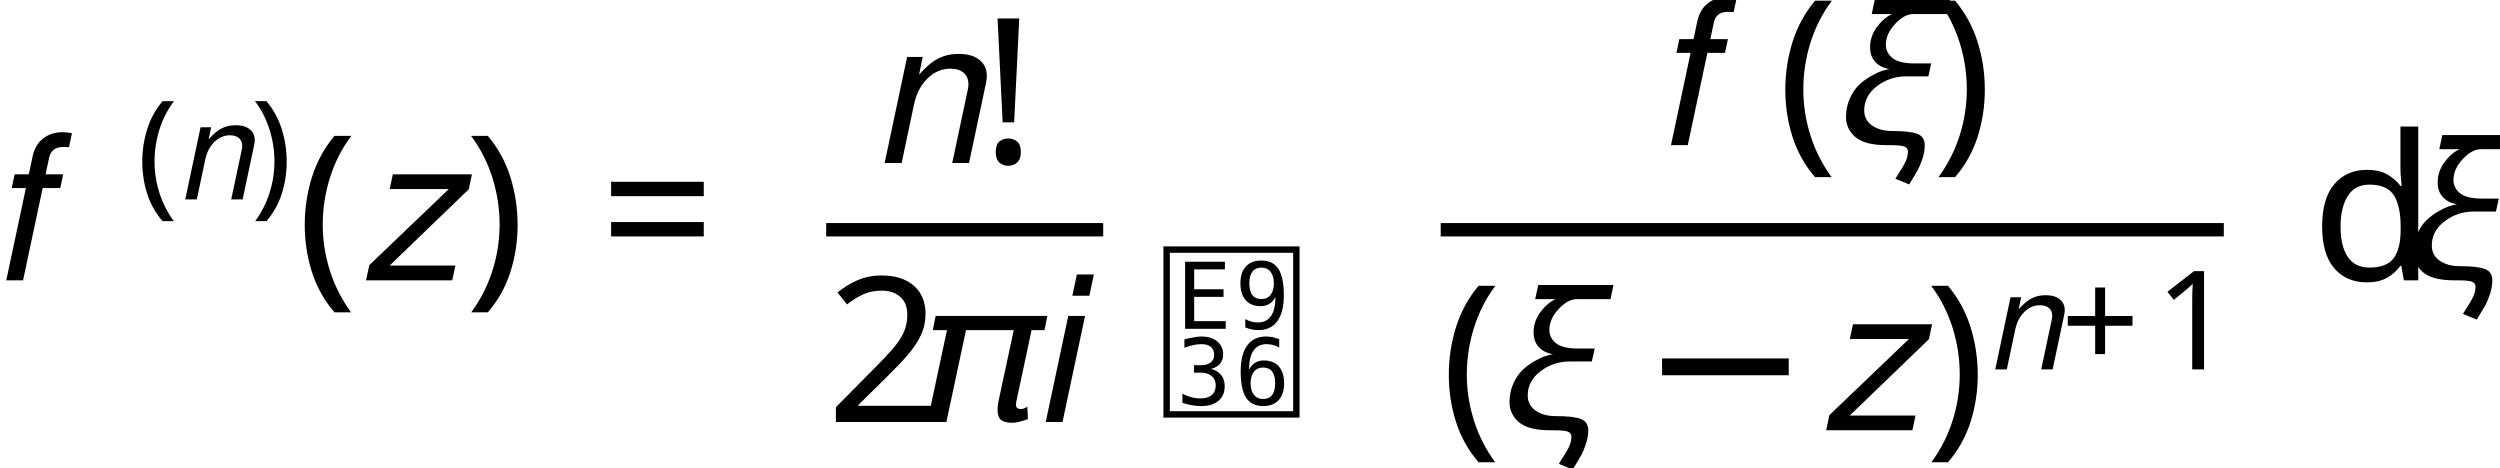
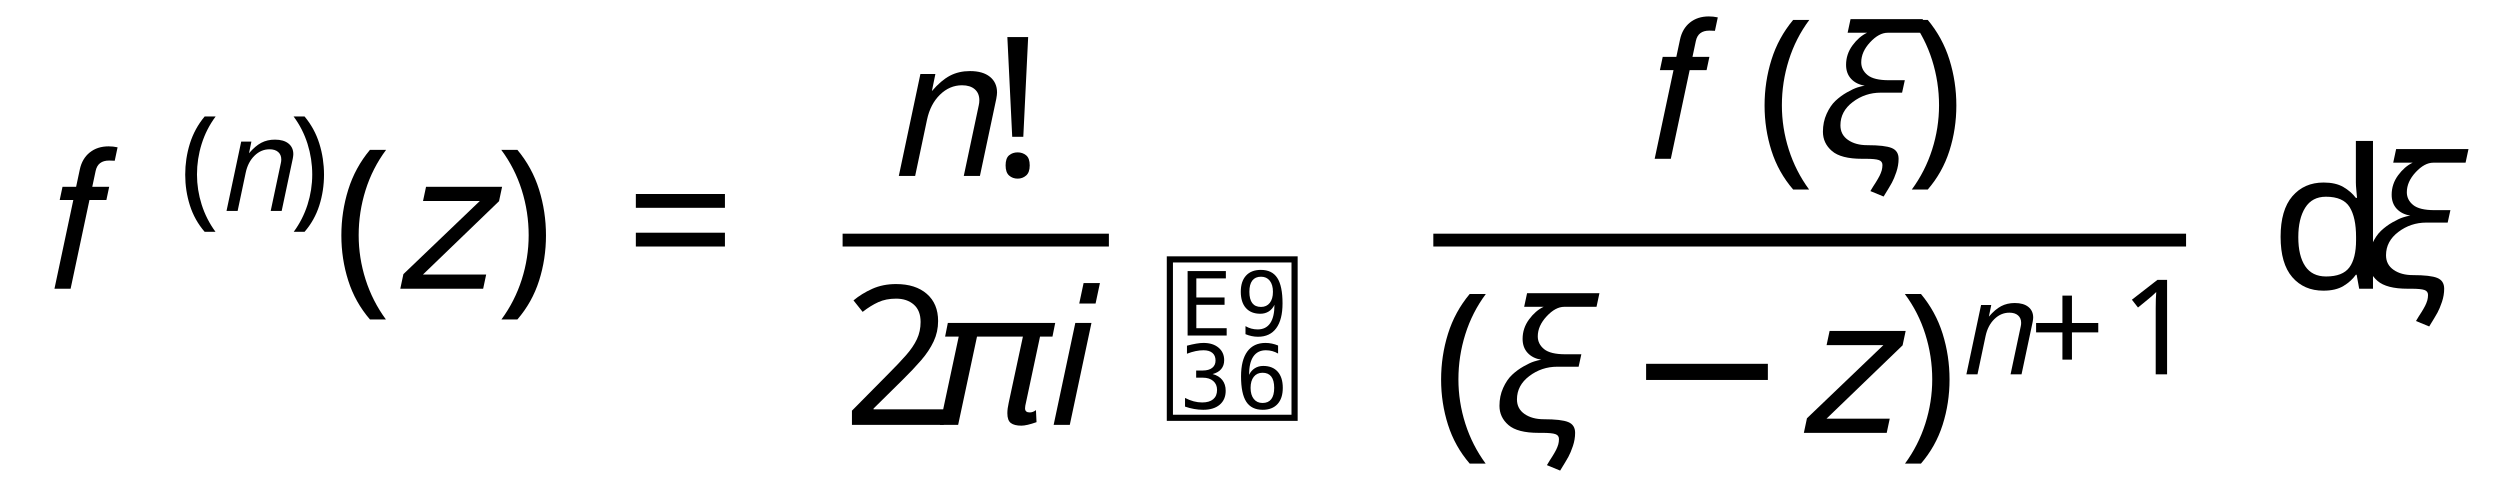
- <svg xmlns="http://www.w3.org/2000/svg" width="1186.163" height="221.757" viewBox="0 0 12355 2309">
+ <svg xmlns="http://www.w3.org/2000/svg" width="1233.971" height="240.861" viewBox="0 0 12853 2508">
  <defs>
    <style type="text/css">@font-face{font-family:rex;src:url('http://rex.breeden.cc/rex-xits.otf');}</style>
  </defs>
  <g font-family="rex" font-size="1000">
-     <text transform="translate(1, 1385)">𝑓</text>
-     <text transform="translate(676, 985) scale(0.68)">(</text>
-     <text transform="translate(902, 985) scale(0.68)">𝑛</text>
-     <text transform="translate(1240, 985) scale(0.68)">)</text>
-     <text transform="translate(1466, 1385)">(</text>
-     <text transform="translate(1799, 1385)">𝑧</text>
-     <text transform="translate(2298, 1385)">)</text>
-     <text transform="translate(2964, 1385)">=</text>
-     <text transform="translate(4352, 805)">𝑛</text>
-     <text transform="translate(4849, 805)">!</text>
-     <rect x="4083" y="1102" width="1369" height="66" fill="#000" />
-     <text transform="translate(4083, 2085)">2</text>
-     <text transform="translate(4583, 2085)">𝜋</text>
-     <text transform="translate(5141, 2085)">𝑖</text>
-     <text transform="translate(5718, 2000)"></text>
-     <text transform="translate(8228, 717)">𝑓</text>
-     <text transform="translate(8783, 717)">(</text>
-     <text transform="translate(9116, 717)">𝜉</text>
-     <text transform="translate(9549, 717)">)</text>
-     <rect x="7120" y="1102" width="3870" height="66" fill="#000" />
-     <text transform="translate(7120, 2126)">(</text>
-     <text transform="translate(7453, 2126)">𝜉</text>
-     <text transform="translate(8108, 2126)">−</text>
-     <text transform="translate(9015, 2126)">𝑧</text>
-     <text transform="translate(9514, 2126)">)</text>
-     <text transform="translate(9847, 1825) scale(0.68)">𝑛</text>
-     <text transform="translate(10185, 1825) scale(0.68)">+</text>
-     <text transform="translate(10651, 1825) scale(0.68)">1</text>
-     <text transform="translate(11421, 1385)">d</text>
-     <text transform="translate(11921, 1385)">𝜉</text>
+     <text transform="translate(250, 1484)">𝑓</text>
+     <text transform="translate(925, 1084) scale(0.68)">(</text>
+     <text transform="translate(1151, 1084) scale(0.68)">𝑛</text>
+     <text transform="translate(1489, 1084) scale(0.68)">)</text>
+     <text transform="translate(1715, 1484)">(</text>
+     <text transform="translate(2048, 1484)">𝑧</text>
+     <text transform="translate(2547, 1484)">)</text>
+     <text transform="translate(3213, 1484)">=</text>
+     <text transform="translate(4601, 904)">𝑛</text>
+     <text transform="translate(5098, 904)">!</text>
+     <rect x="4332" y="1201" width="1369" height="66" fill="#000" />
+     <text transform="translate(4332, 2184)">2</text>
+     <text transform="translate(4832, 2184)">𝜋</text>
+     <text transform="translate(5390, 2184)">𝑖</text>
+     <text transform="translate(5967, 2100)"></text>
+     <text transform="translate(8477, 816)">𝑓</text>
+     <text transform="translate(9032, 816)">(</text>
+     <text transform="translate(9365, 816)">𝜉</text>
+     <text transform="translate(9798, 816)">)</text>
+     <rect x="7369" y="1201" width="3870" height="66" fill="#000" />
+     <text transform="translate(7369, 2225)">(</text>
+     <text transform="translate(7702, 2225)">𝜉</text>
+     <text transform="translate(8357, 2225)">−</text>
+     <text transform="translate(9264, 2225)">𝑧</text>
+     <text transform="translate(9763, 2225)">)</text>
+     <text transform="translate(10096, 1924) scale(0.68)">𝑛</text>
+     <text transform="translate(10434, 1924) scale(0.68)">+</text>
+     <text transform="translate(10900, 1924) scale(0.68)">1</text>
+     <text transform="translate(11670, 1484)">d</text>
+     <text transform="translate(12170, 1484)">𝜉</text>
  </g>
</svg>
